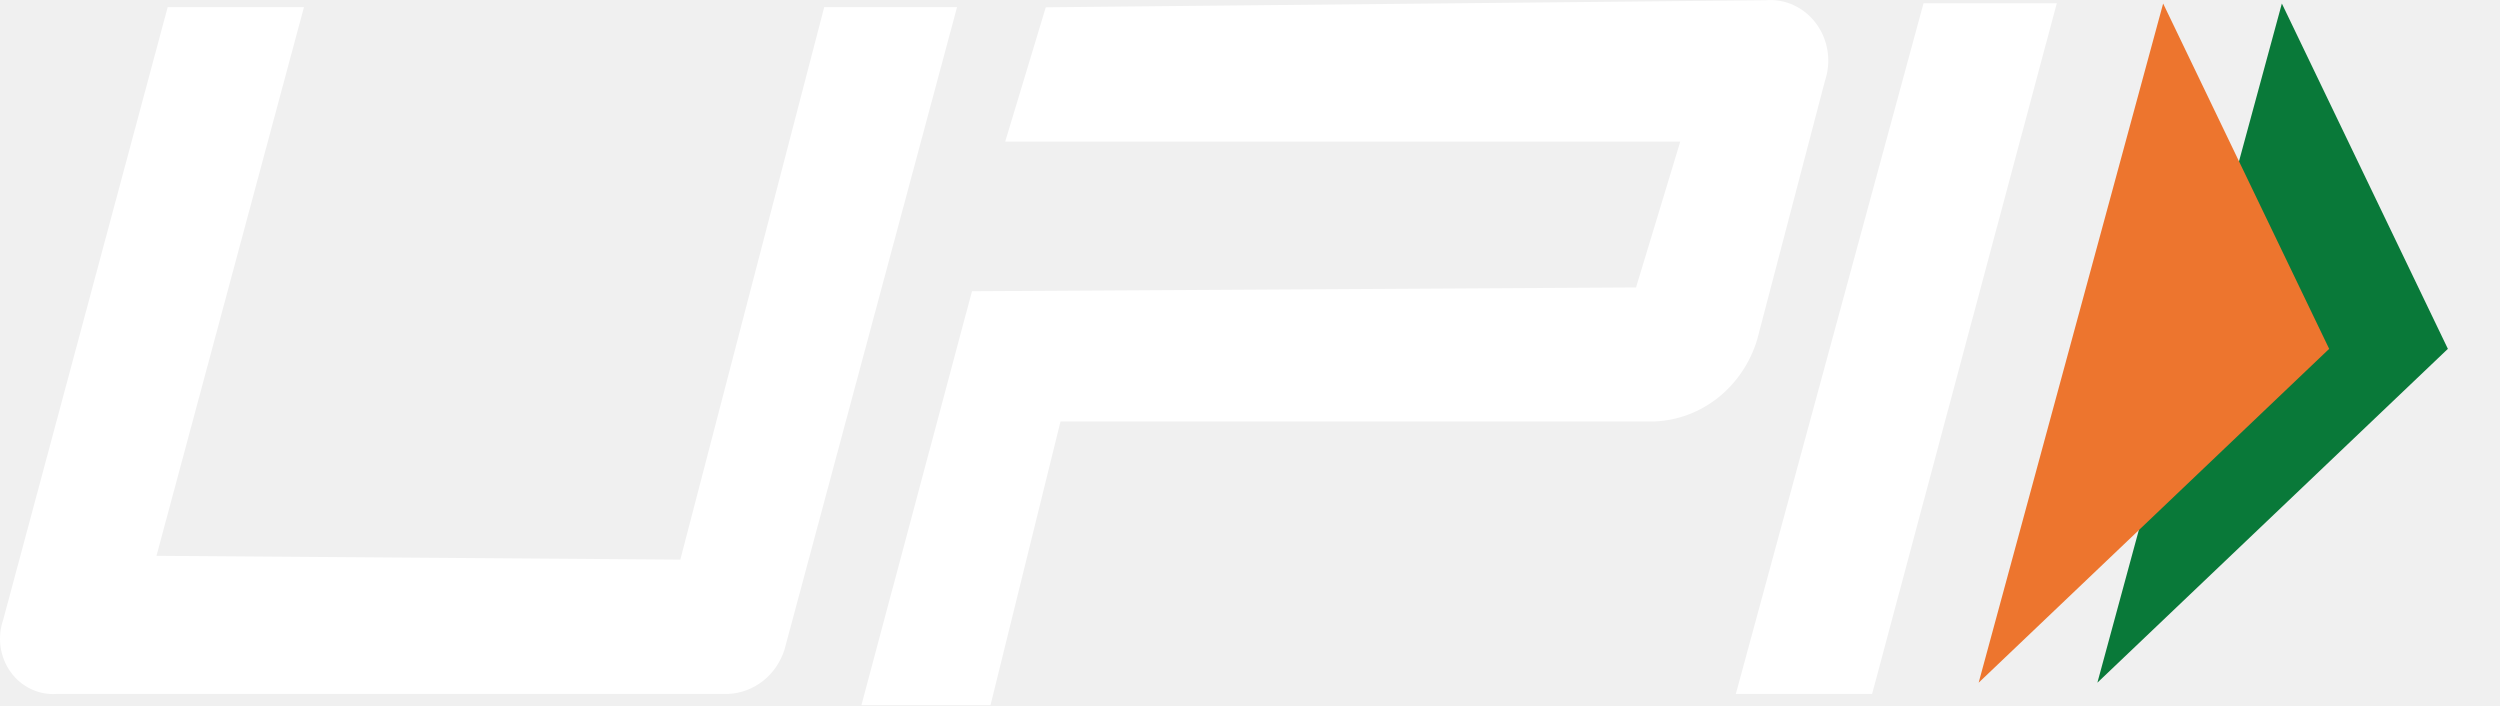
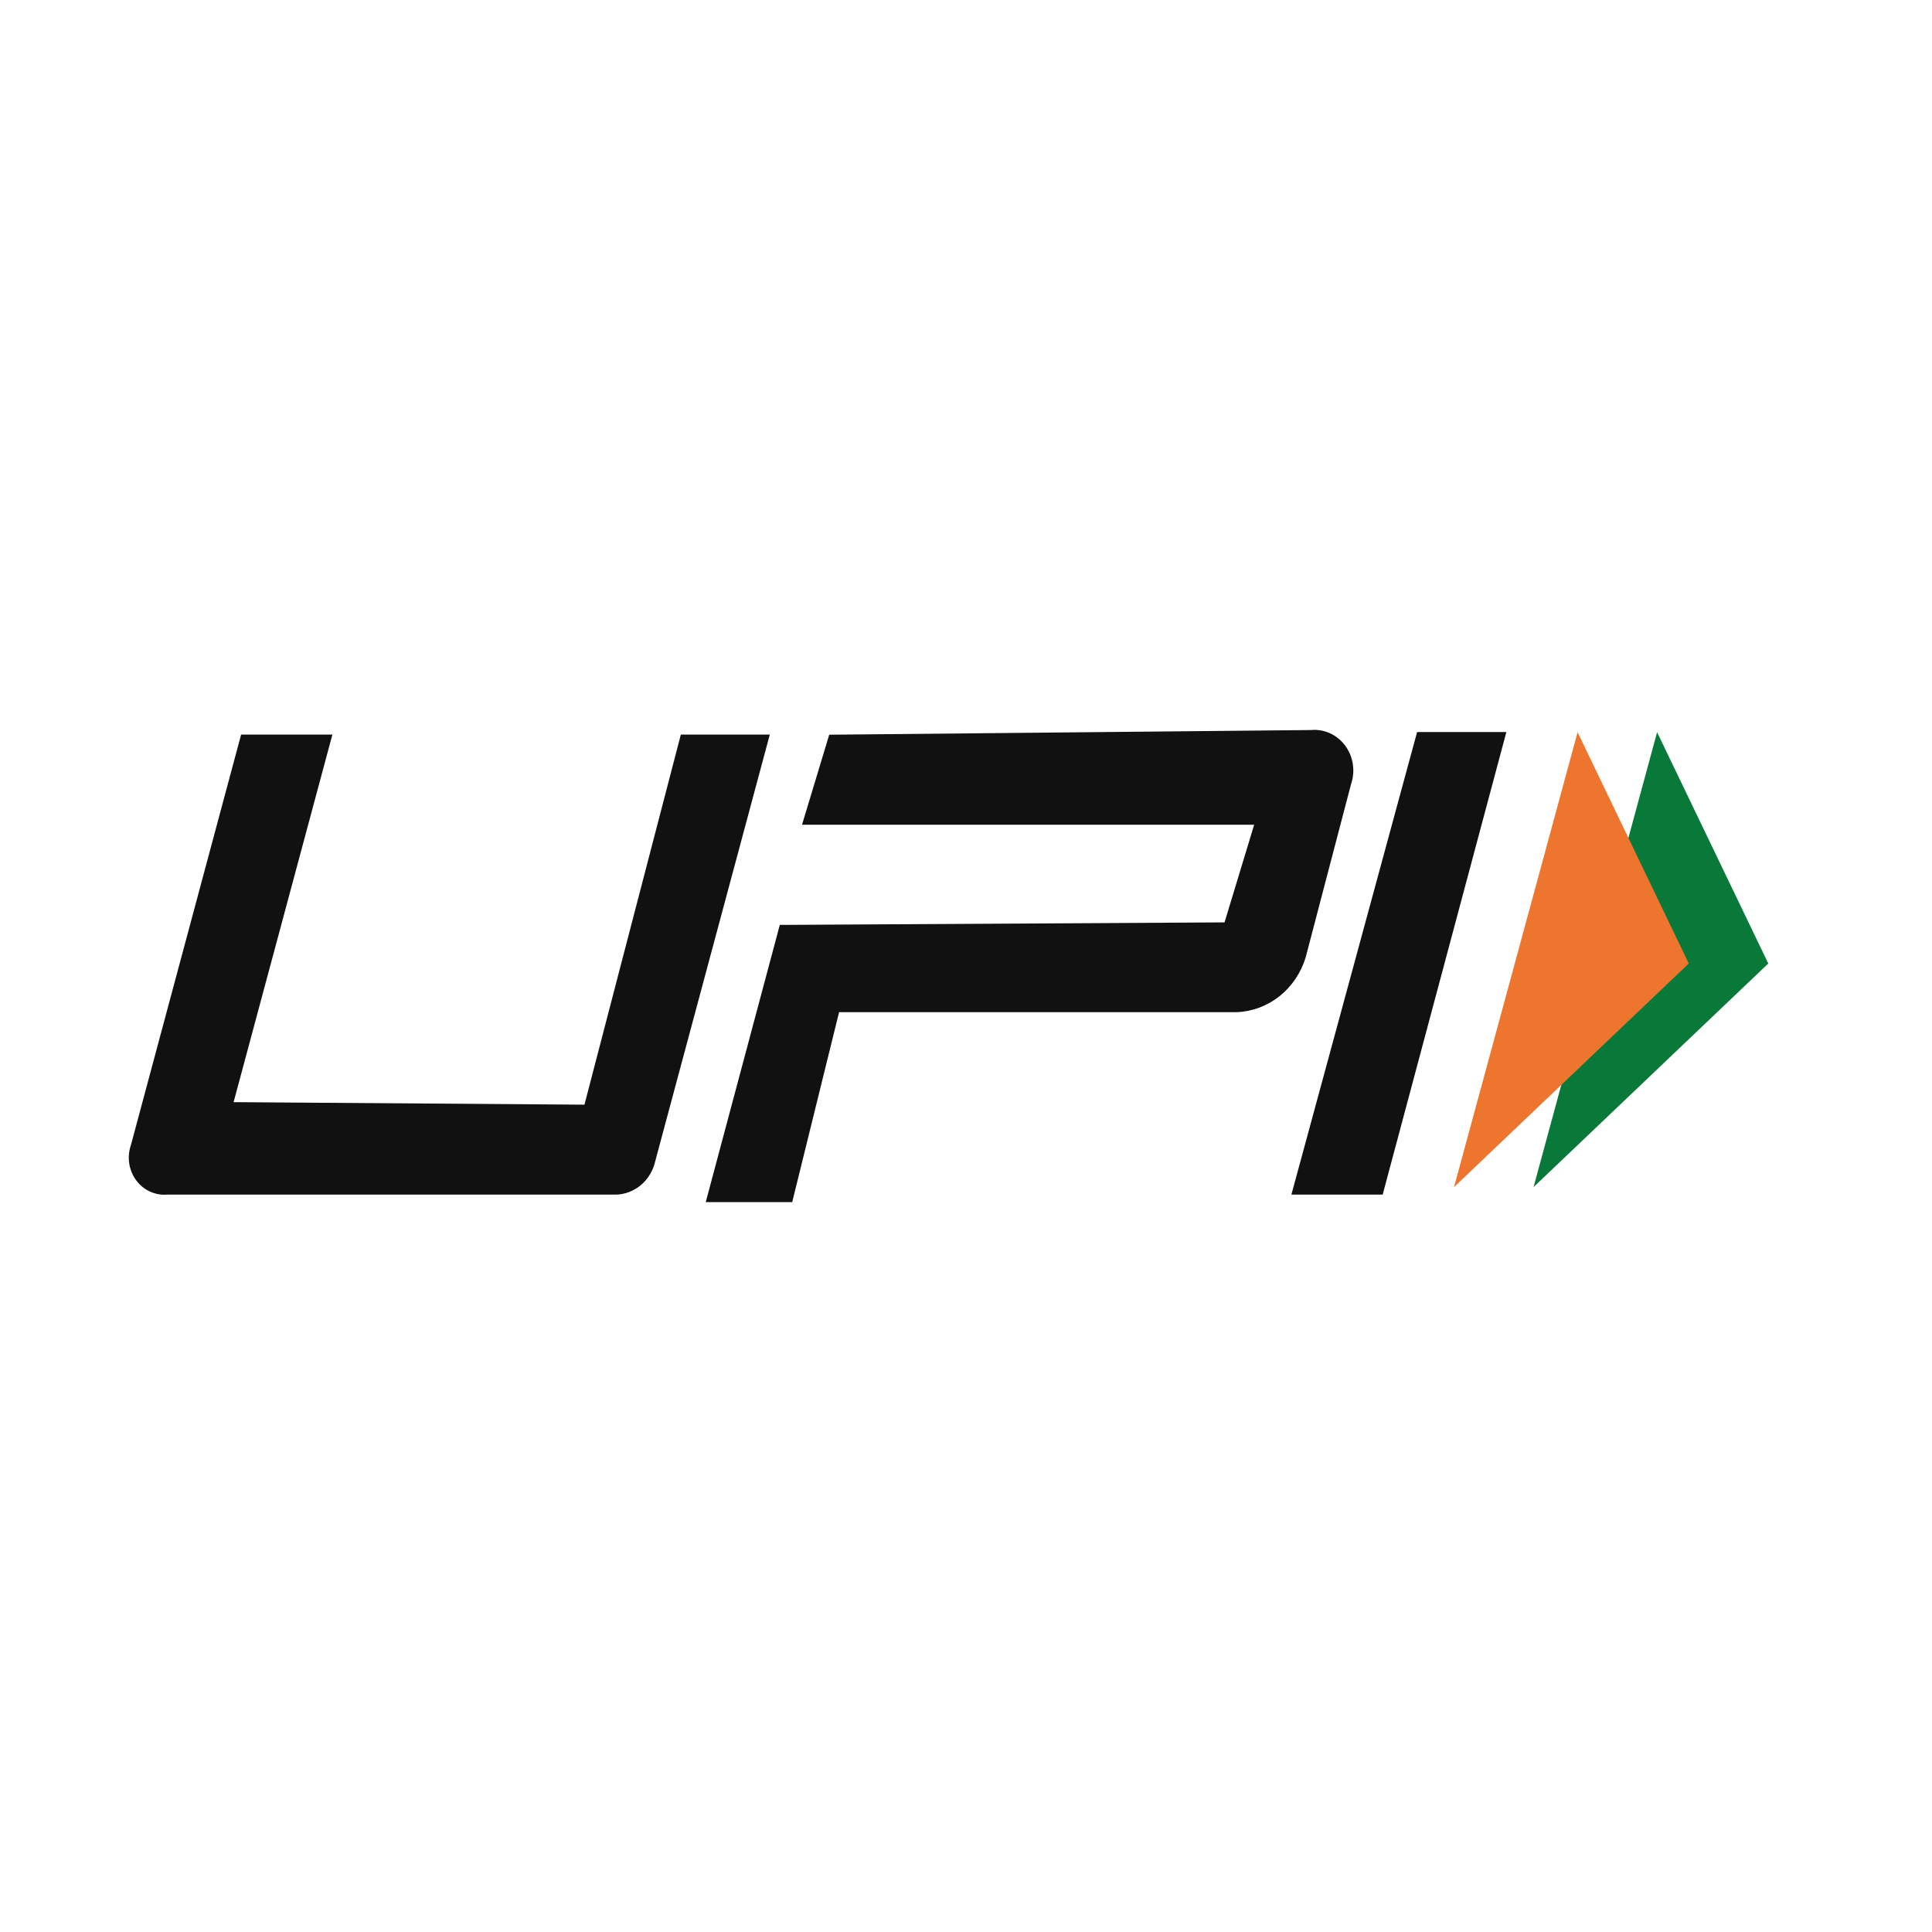
- <svg xmlns="http://www.w3.org/2000/svg" width="39" height="11" viewBox="0 0 39 11" fill="none">
-   <path fill-rule="evenodd" clip-rule="evenodd" d="M32.719 10.65L38.187 5.442L35.597 0.055L32.719 10.65Z" fill="#097939" />
-   <path fill-rule="evenodd" clip-rule="evenodd" d="M30.867 10.65L36.335 5.442L33.745 0.055L30.867 10.65Z" fill="#ED752E" />
-   <path fill-rule="evenodd" clip-rule="evenodd" d="M4.742 0.111L2.441 8.671L10.613 8.73L12.858 0.111H14.93L12.239 10.131C12.178 10.326 12.061 10.497 11.905 10.621C11.748 10.745 11.559 10.816 11.363 10.825H0.89C0.752 10.836 0.614 10.81 0.487 10.751C0.361 10.692 0.251 10.601 0.168 10.486C0.084 10.371 0.03 10.236 0.009 10.093C-0.011 9.95 0.003 9.804 0.05 9.668L2.616 0.111H4.742ZM30.007 0.051H32.086L29.205 10.825H27.079L30.007 0.051ZM15.163 4.543L25.522 4.484L26.212 2.209H15.681L16.314 0.114L27.537 0.004C27.689 -0.01 27.841 0.016 27.98 0.08C28.119 0.144 28.241 0.243 28.333 0.369C28.426 0.494 28.487 0.642 28.51 0.799C28.534 0.956 28.519 1.116 28.468 1.266L27.411 5.301C27.302 5.659 27.09 5.974 26.804 6.202C26.518 6.43 26.171 6.56 25.811 6.575H16.544L15.452 11H13.438L15.163 4.543Z" fill="white" />
+ <svg xmlns="http://www.w3.org/2000/svg" width="45" height="45" viewBox="0 0 45 45" fill="none">
+   <rect width="45" height="45" fill="white" />
+   <path fill-rule="evenodd" clip-rule="evenodd" d="M35.719 27.65L41.187 22.442L38.597 17.055L35.719 27.65Z" fill="#097939" />
+   <path fill-rule="evenodd" clip-rule="evenodd" d="M33.867 27.65L39.335 22.442L36.745 17.055L33.867 27.65Z" fill="#ED752E" />
+   <path fill-rule="evenodd" clip-rule="evenodd" d="M7.742 17.11L5.441 25.671L13.613 25.73L15.858 17.11H17.93L15.239 27.131C15.178 27.326 15.061 27.497 14.905 27.621C14.748 27.745 14.559 27.816 14.363 27.825H3.89C3.752 27.836 3.614 27.81 3.487 27.751C3.361 27.692 3.251 27.601 3.168 27.486C3.084 27.371 3.03 27.235 3.009 27.093C2.989 26.95 3.003 26.804 3.05 26.668L5.616 17.11H7.742ZM33.007 17.051H35.086L32.205 27.825H30.079L33.007 17.051ZM18.163 21.543L28.522 21.484L29.212 19.209H18.681L19.314 17.113L30.537 17.004C30.689 16.99 30.841 17.016 30.98 17.08C31.119 17.144 31.241 17.243 31.333 17.369C31.426 17.494 31.487 17.642 31.51 17.799C31.534 17.956 31.519 18.116 31.468 18.266L30.411 22.301C30.302 22.659 30.09 22.974 29.804 23.202C29.518 23.43 29.171 23.56 28.811 23.575H19.544L18.452 28H16.438L18.163 21.543Z" fill="#111111" />
</svg>
